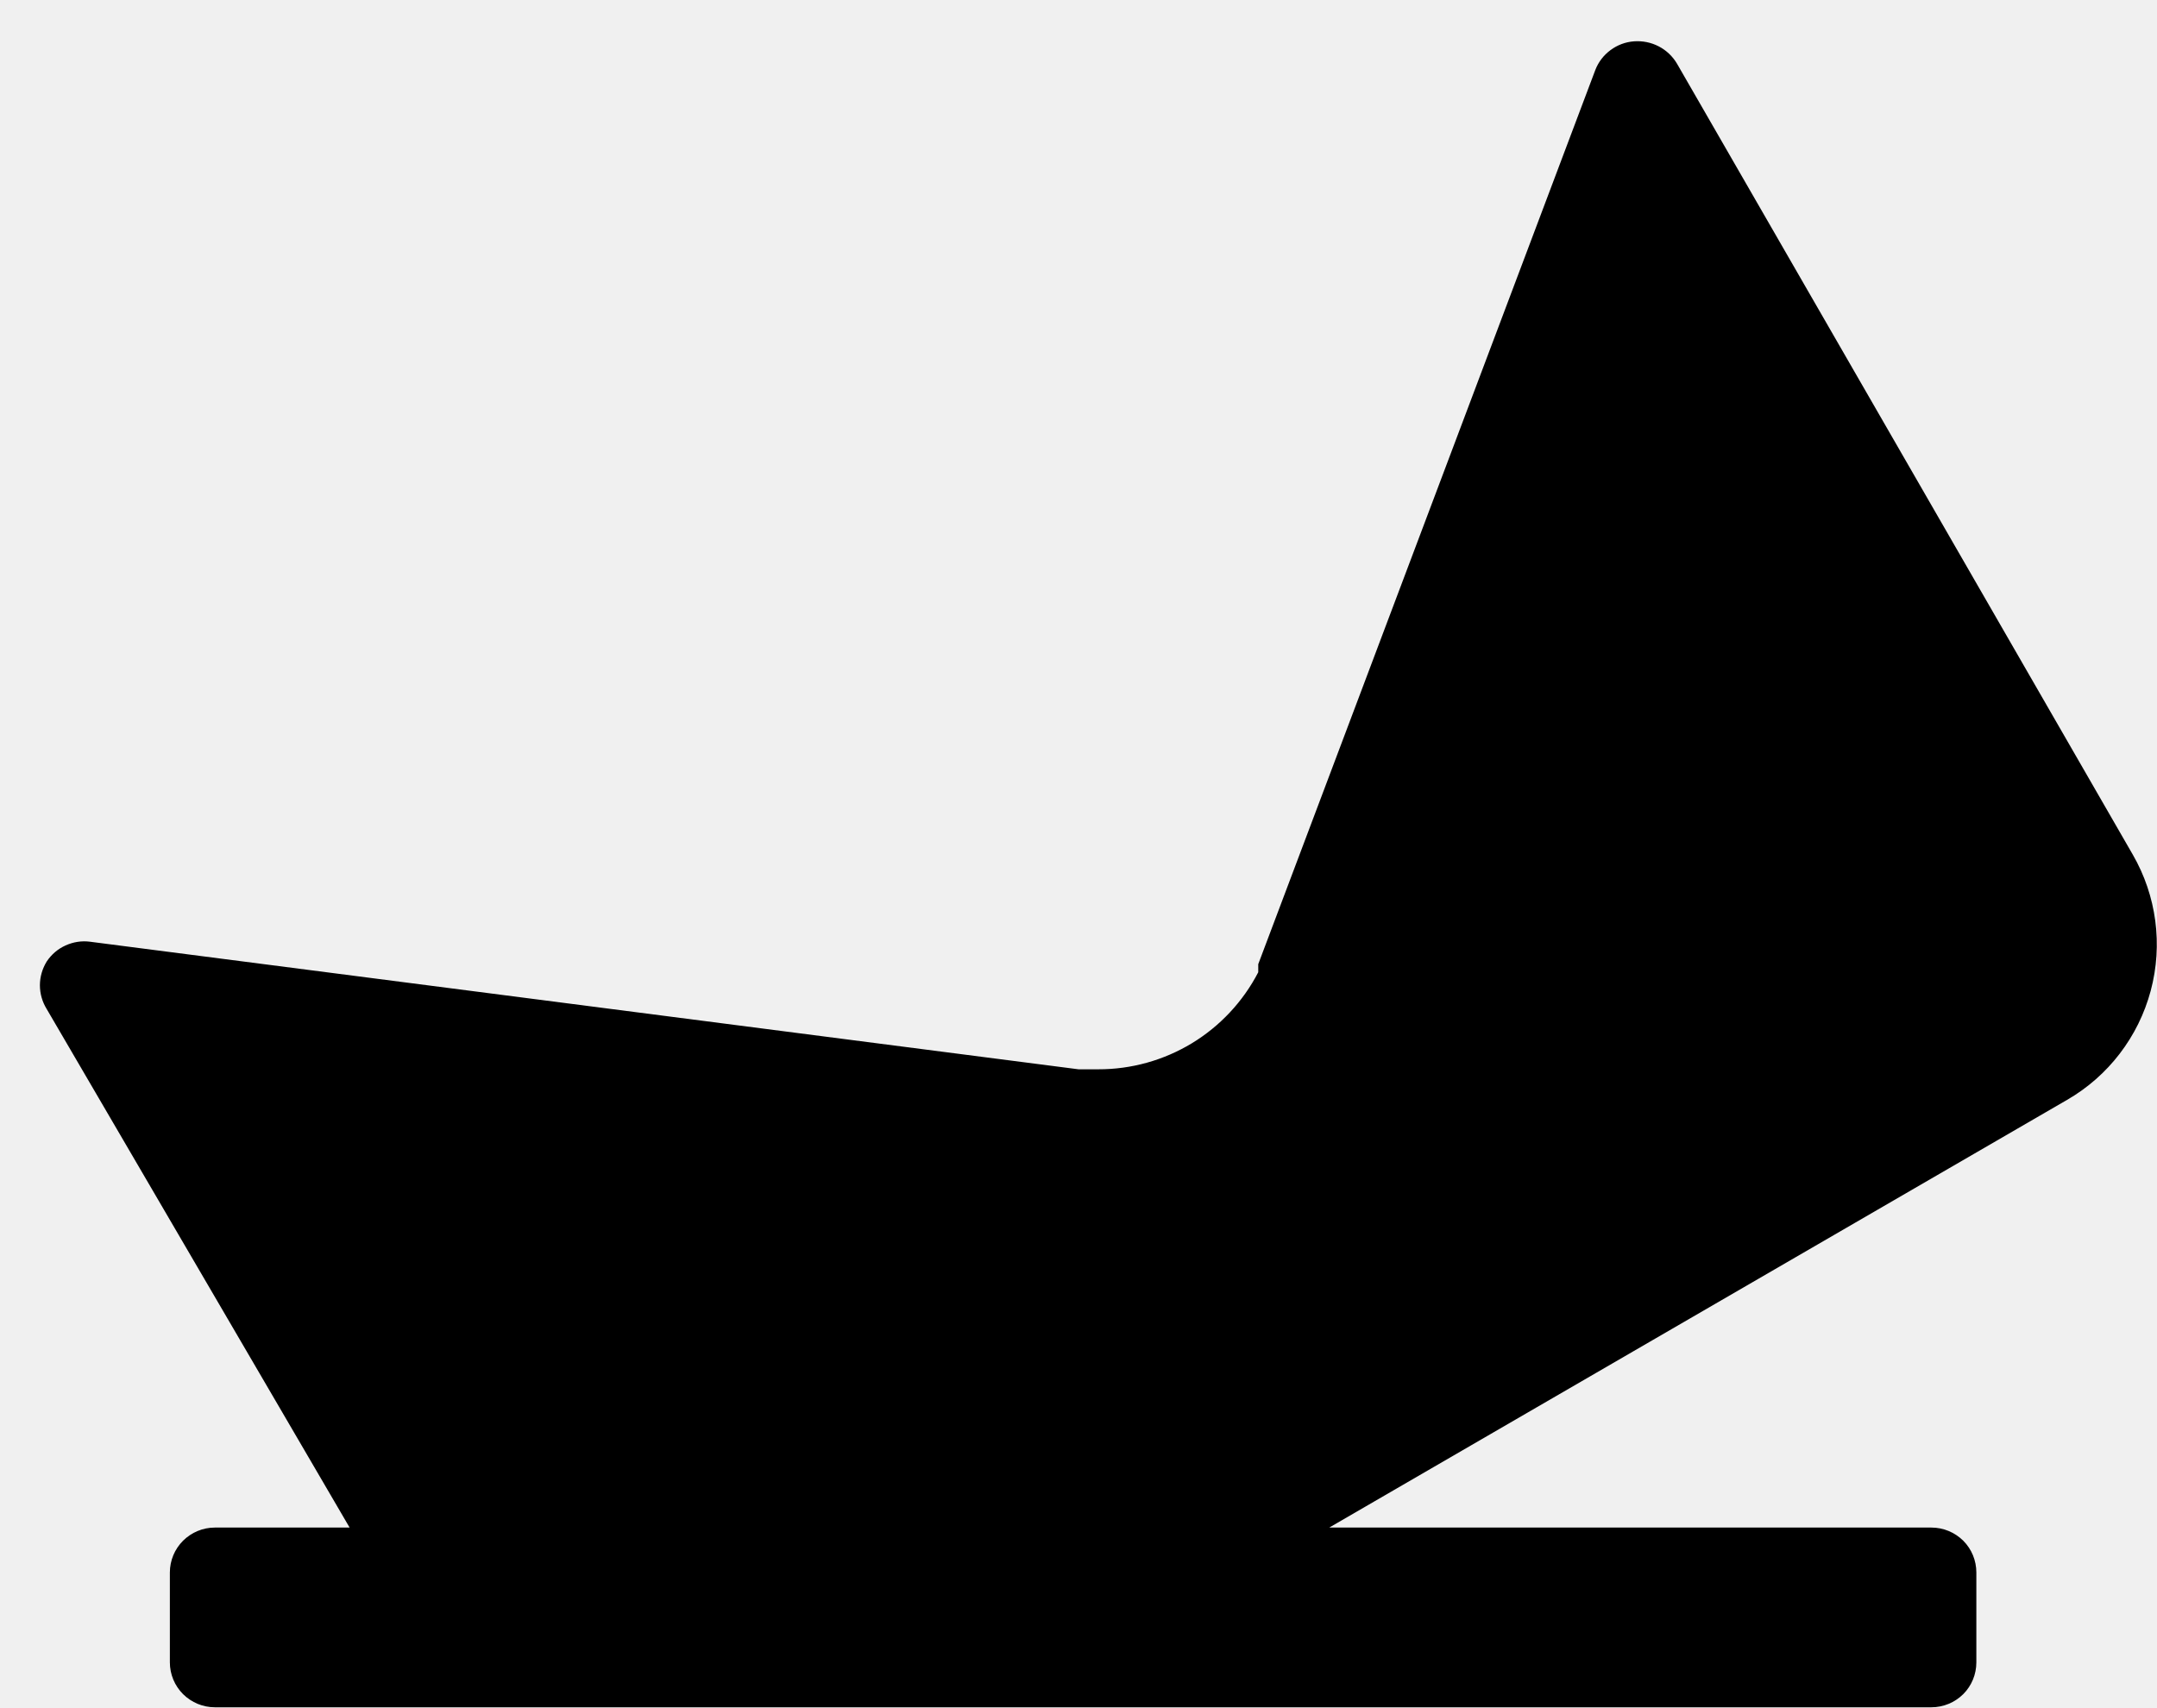
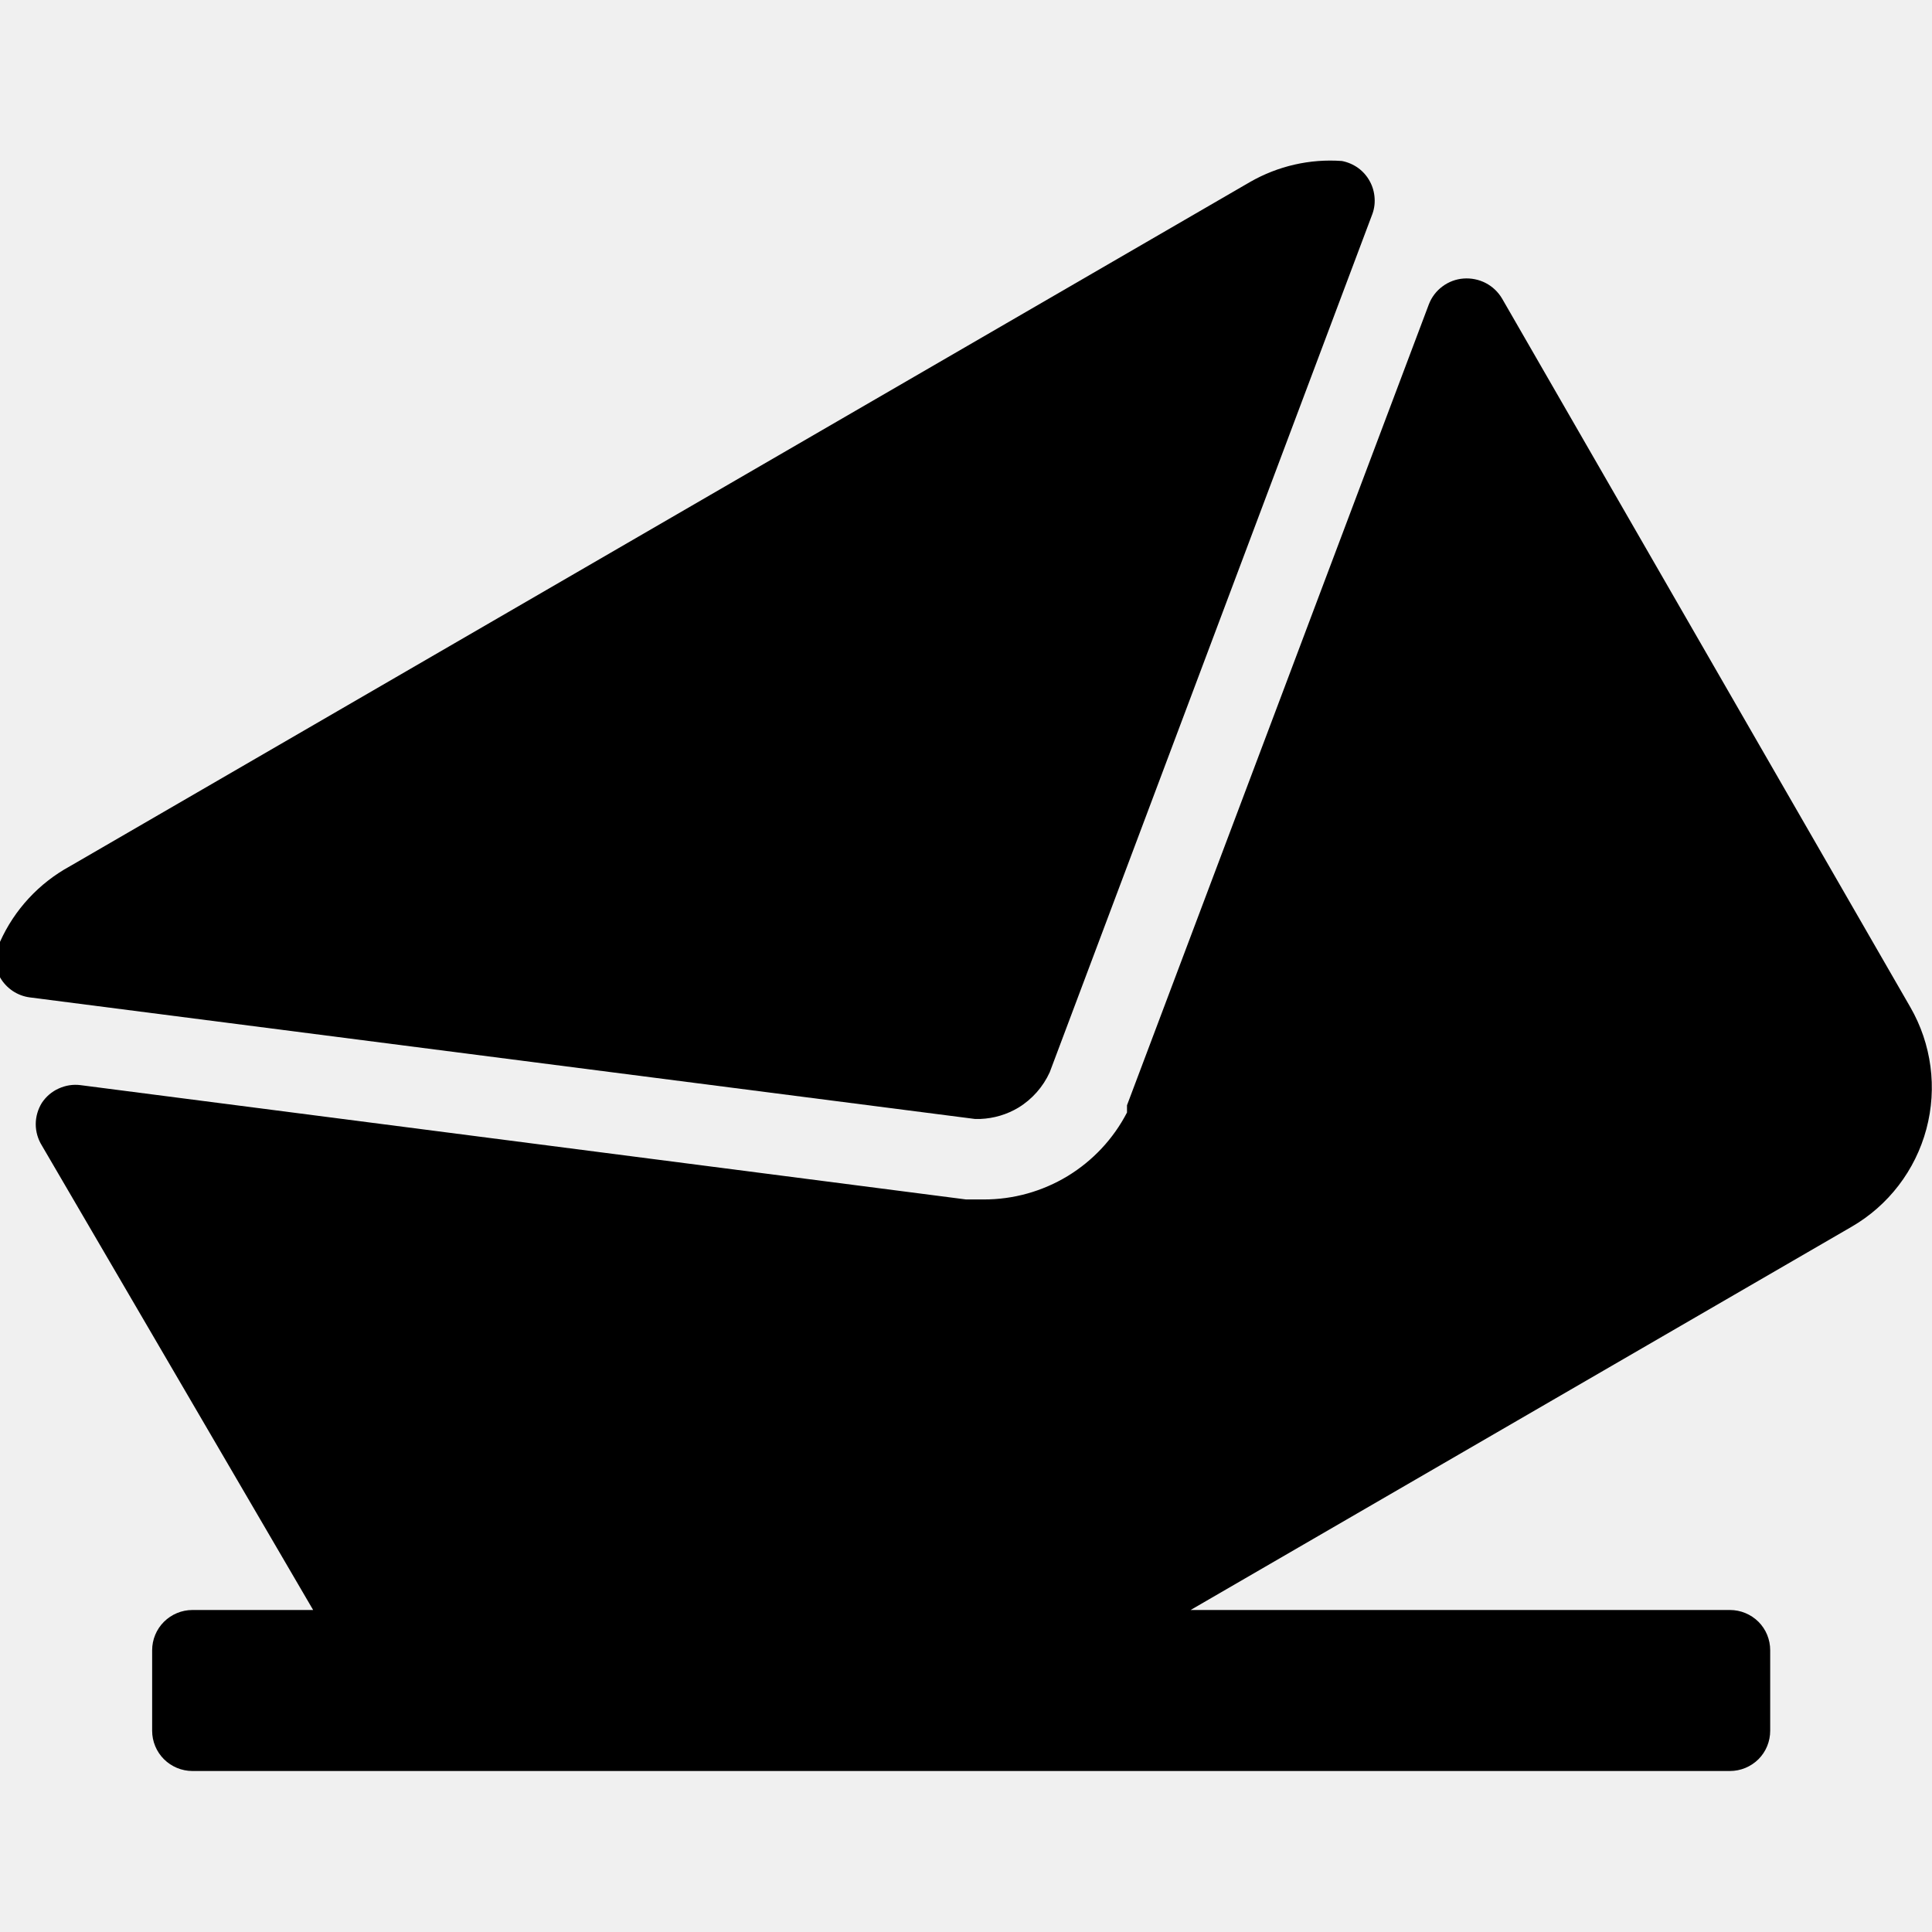
- <svg xmlns="http://www.w3.org/2000/svg" width="24" height="19" viewBox="0 0 24 19" fill="none">
-   <path d="M23.73 9.51L18.66 0.71C18.612 0.628 18.541 0.56 18.456 0.516C18.371 0.472 18.276 0.453 18.18 0.46C18.086 0.467 17.995 0.501 17.919 0.558C17.843 0.614 17.784 0.691 17.75 0.78L14 10.73V10.82C13.831 11.146 13.576 11.419 13.262 11.61C12.948 11.8 12.588 11.901 12.22 11.9H12L1 10.48C0.908 10.468 0.814 10.483 0.729 10.522C0.644 10.56 0.572 10.622 0.52 10.7C0.471 10.78 0.444 10.871 0.444 10.965C0.444 11.059 0.471 11.151 0.52 11.23L3.89 17H2.39C2.258 17 2.131 17.053 2.037 17.146C1.943 17.24 1.89 17.367 1.89 17.5V18.5C1.89 18.633 1.943 18.76 2.037 18.854C2.131 18.947 2.258 19 2.39 19H21.49C21.623 19 21.75 18.947 21.844 18.854C21.938 18.76 21.99 18.633 21.99 18.5V17.5C21.99 17.367 21.938 17.24 21.844 17.146C21.75 17.053 21.623 17 21.49 17H14.79L23 12.24C23.459 11.975 23.793 11.538 23.93 11.026C24.067 10.514 23.995 9.969 23.73 9.51Z" fill="black" />
+ <svg xmlns="http://www.w3.org/2000/svg" width="24" height="24" viewBox="0 0 24 24" fill="none">
+   <g clip-path="url(#clip0_105_22)">
+     <path d="M12.18 13.9C12.346 13.893 12.508 13.845 12.65 13.76C12.821 13.656 12.957 13.502 13.04 13.32L17.04 2.68C17.068 2.612 17.081 2.538 17.076 2.464C17.072 2.39 17.052 2.317 17.016 2.252C16.981 2.187 16.932 2.131 16.872 2.087C16.812 2.044 16.743 2.014 16.67 2C16.273 1.971 15.876 2.062 15.53 2.26L0.87 10.76C0.485 10.97 0.179 11.3 0 11.7C-0.033 11.769 -0.051 11.844 -0.051 11.92C-0.051 11.996 -0.033 12.072 0 12.14C0.038 12.208 0.092 12.265 0.156 12.309C0.22 12.352 0.293 12.38 0.37 12.39L12.11 13.9H12.18Z" fill="black" />
+     <path d="M23.73 12.51L18.66 3.71C18.612 3.628 18.541 3.56 18.456 3.516C18.371 3.472 18.276 3.453 18.18 3.46C18.086 3.467 17.995 3.501 17.919 3.558C17.843 3.614 17.784 3.691 17.75 3.78L14 13.73V13.82C13.831 14.146 13.576 14.419 13.262 14.61C12.948 14.8 12.588 14.901 12.22 14.9H12L1 13.48C0.908 13.468 0.814 13.483 0.729 13.522C0.644 13.56 0.572 13.622 0.52 13.7C0.471 13.78 0.444 13.871 0.444 13.965C0.444 14.059 0.471 14.151 0.52 14.23L3.89 20H2.39C2.258 20 2.131 20.053 2.037 20.146C1.943 20.24 1.89 20.367 1.89 20.5V21.5C1.89 21.633 1.943 21.76 2.037 21.854C2.131 21.947 2.258 22 2.39 22H21.49C21.623 22 21.75 21.947 21.844 21.854C21.938 21.76 21.99 21.633 21.99 21.5V20.5C21.99 20.367 21.938 20.24 21.844 20.146C21.75 20.053 21.623 20 21.49 20H14.79L23 15.24C23.459 14.975 23.793 14.538 23.93 14.026C24.067 13.514 23.995 12.969 23.73 12.51Z" fill="black" />
+   </g>
+   <defs>
+     <clipPath id="clip0_105_22">
+       <rect width="24" height="24" fill="white" />
+     </clipPath>
+   </defs>
</svg>
